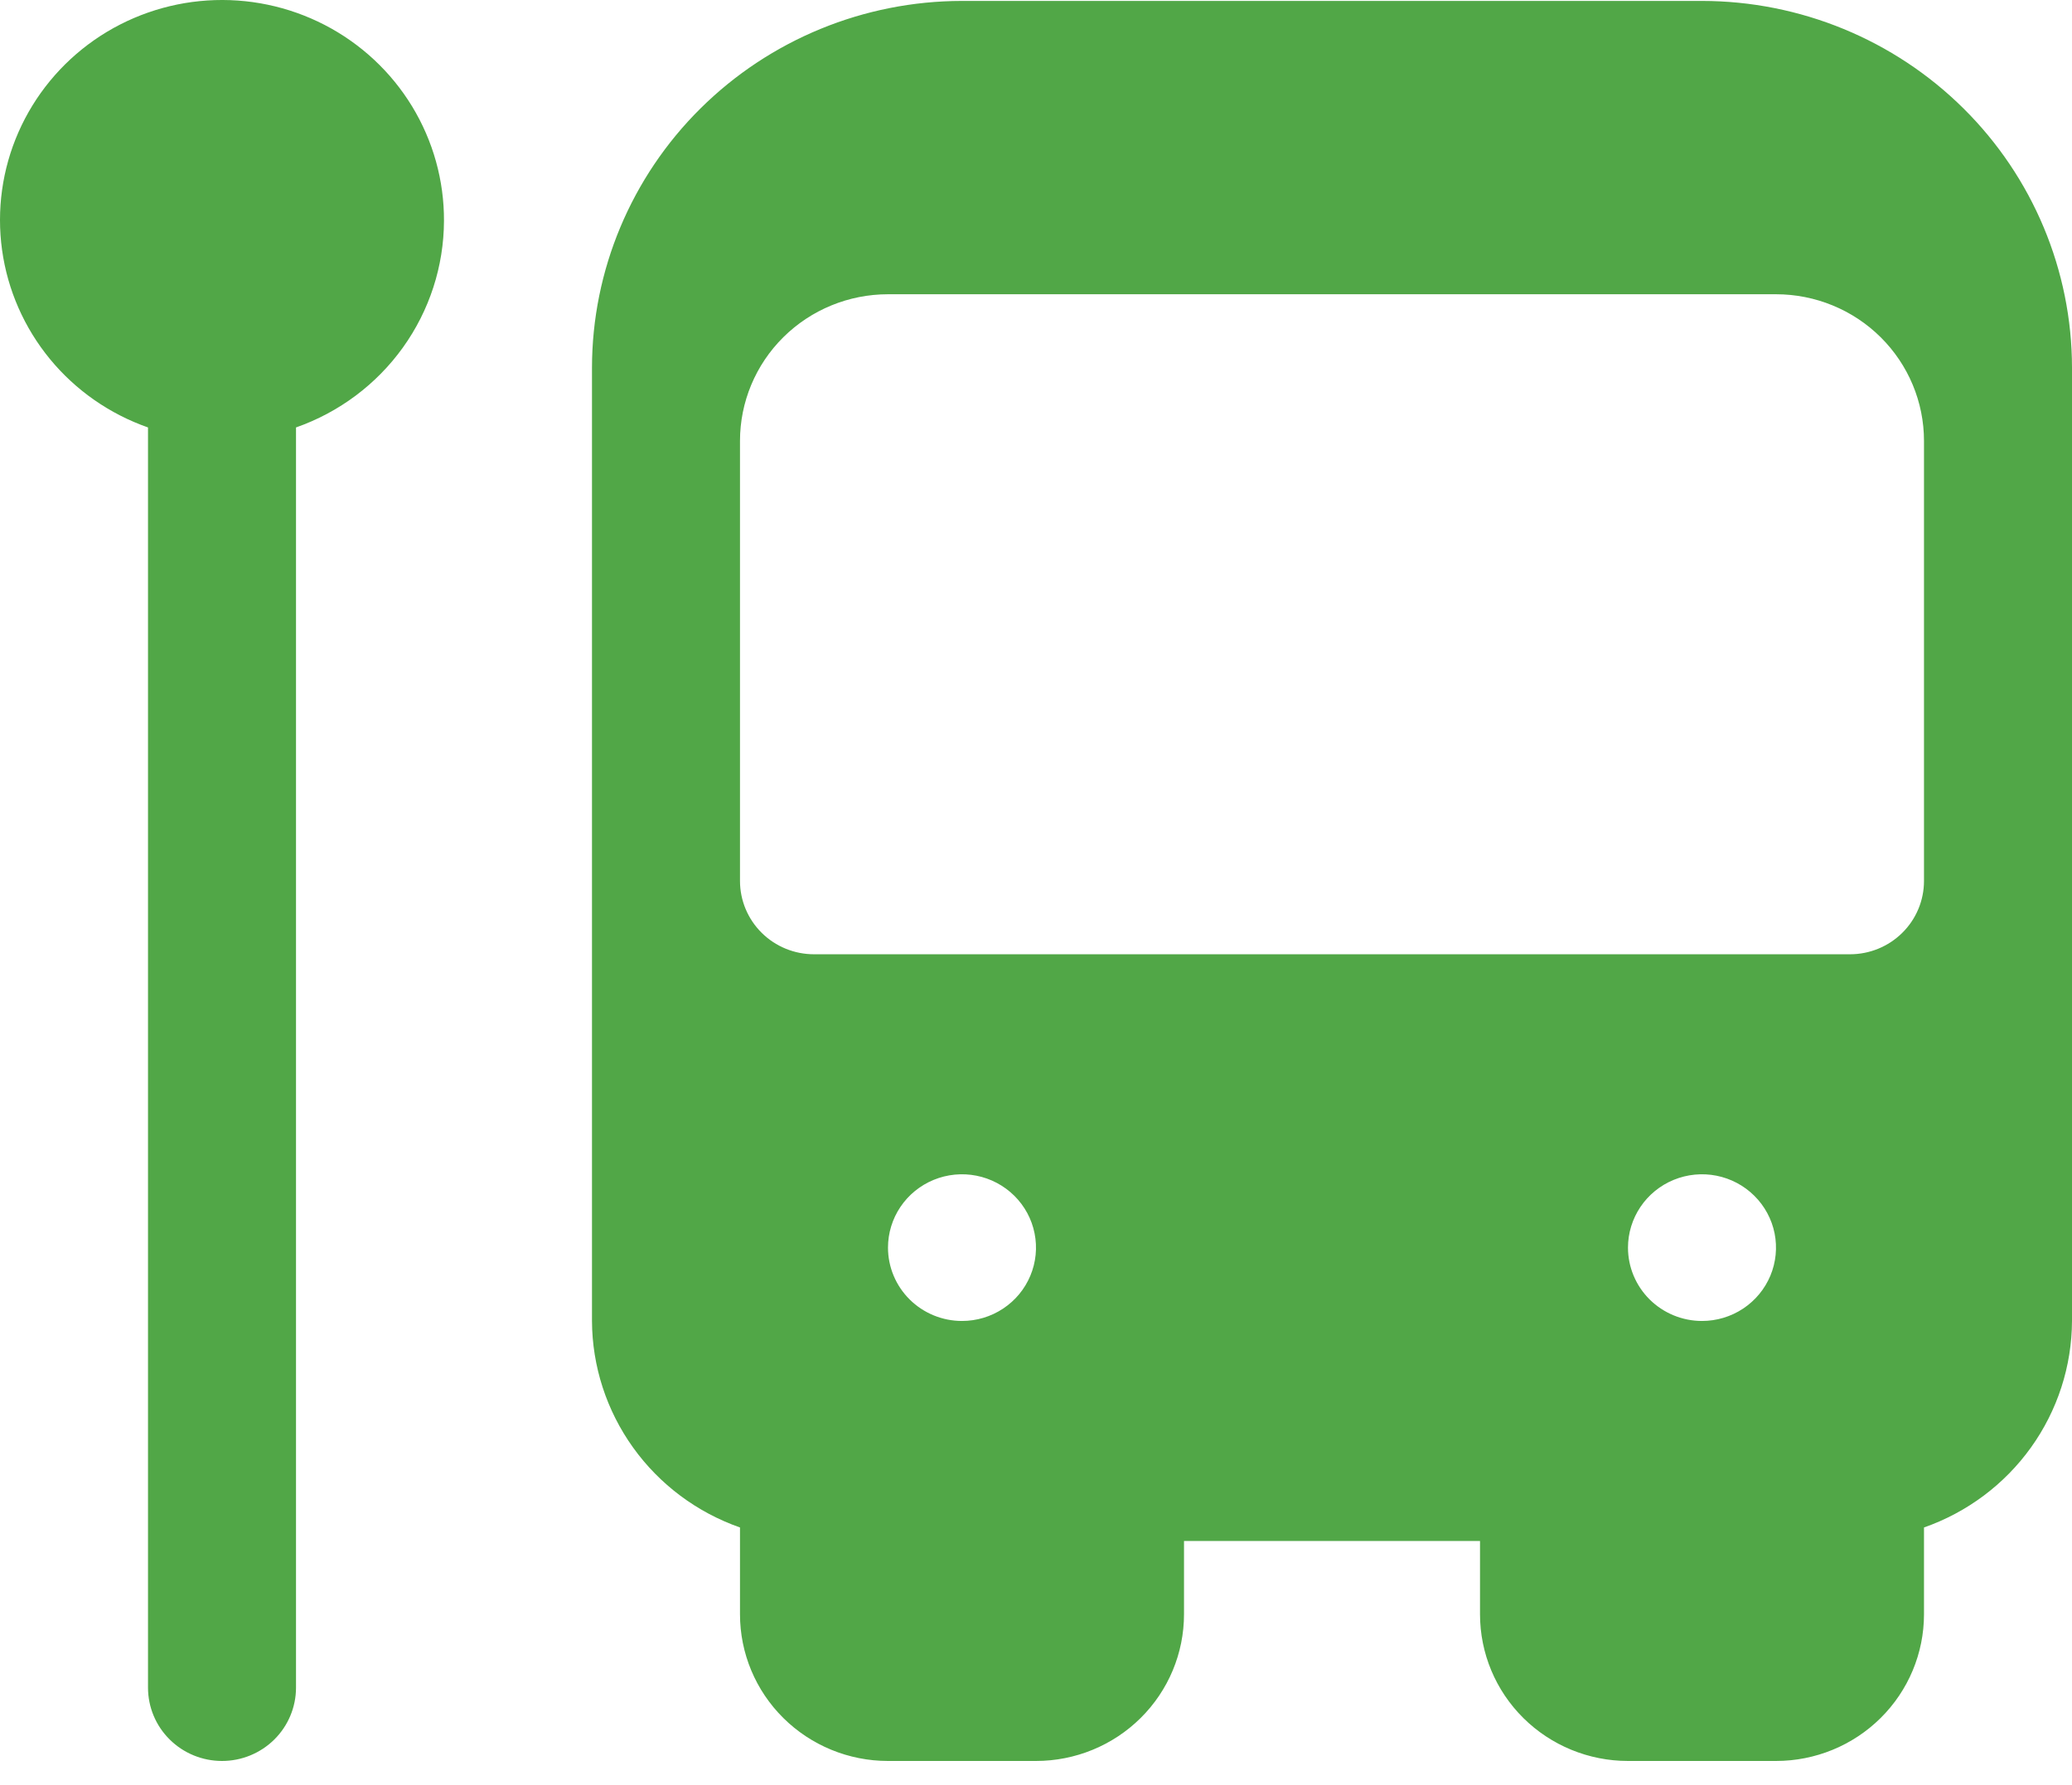
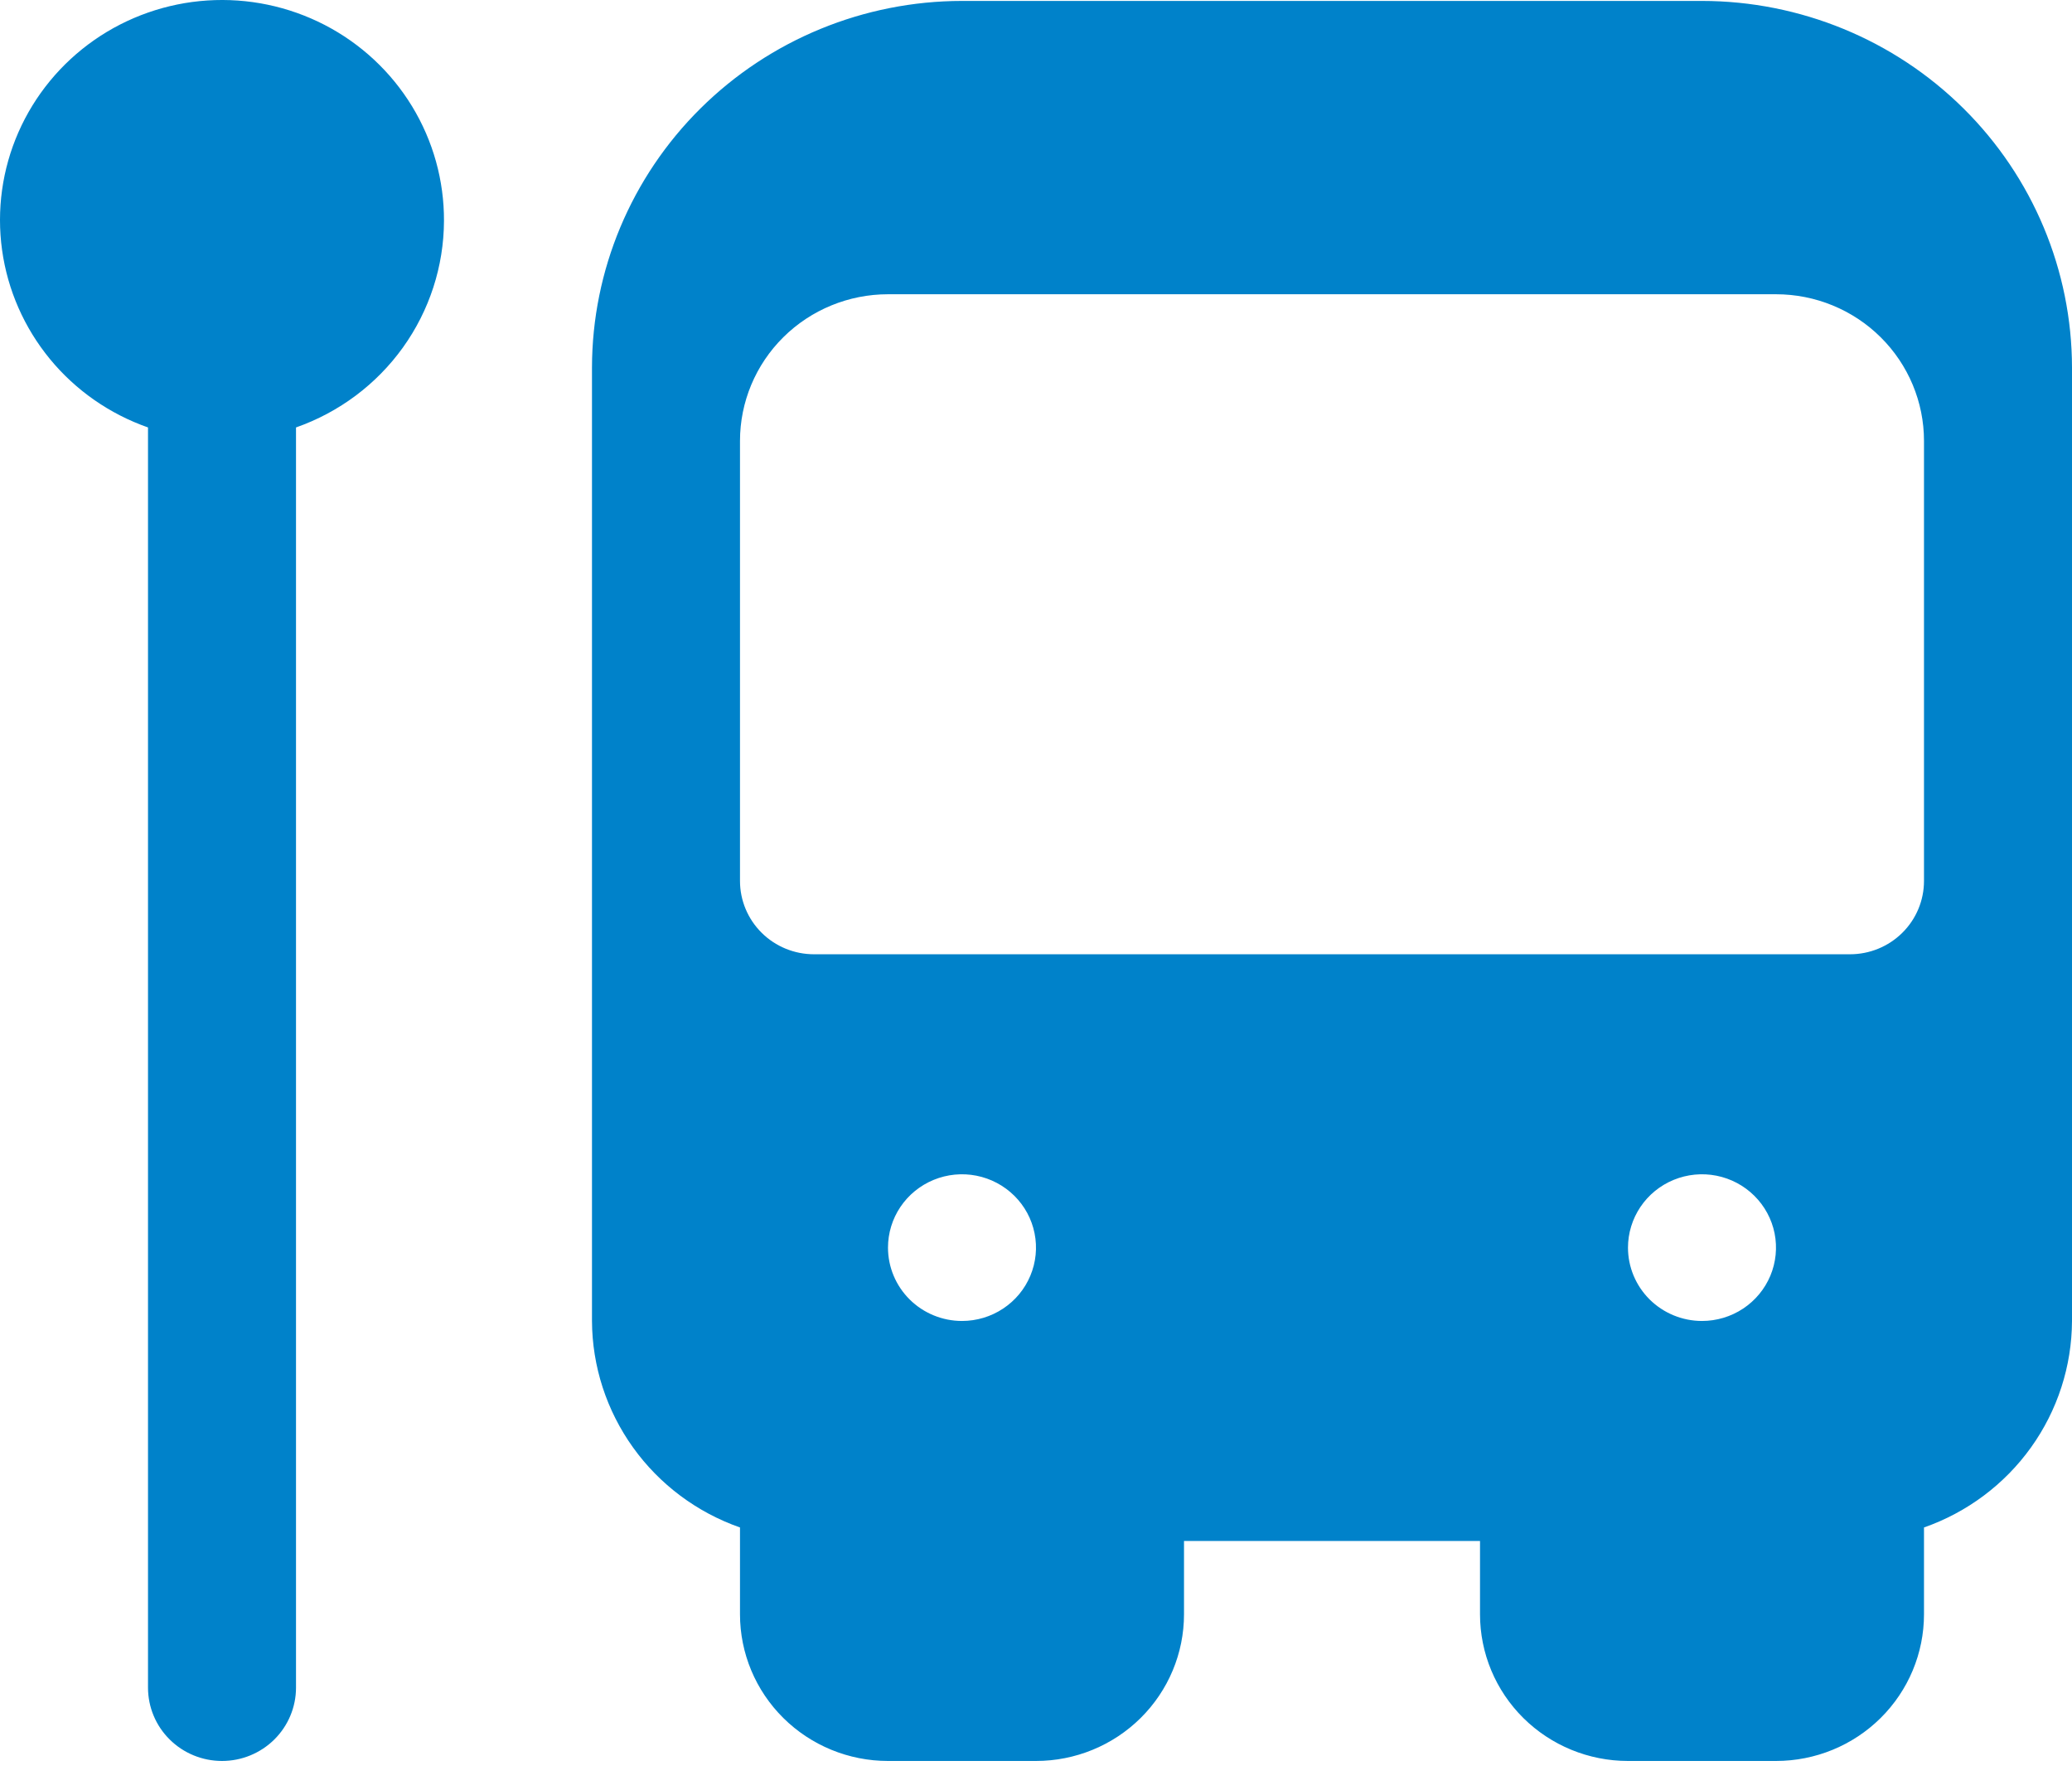
<svg xmlns="http://www.w3.org/2000/svg" width="65" height="56" viewBox="0 0 65 56" fill="none">
-   <path d="M13.928 6.931C13.934 5.665 13.587 4.421 12.927 3.336C12.267 2.252 11.318 1.368 10.185 0.782C9.052 0.197 7.778 -0.069 6.503 0.015C5.228 0.099 4 0.529 2.955 1.258C1.91 1.988 1.088 2.988 0.578 4.149C0.068 5.311 -0.109 6.589 0.065 7.844C0.239 9.099 0.759 10.282 1.566 11.264C2.373 12.246 3.438 12.988 4.643 13.411V52.949C4.643 53.559 4.887 54.145 5.323 54.576C5.758 55.008 6.349 55.25 6.964 55.25C7.58 55.25 8.17 55.008 8.606 54.576C9.041 54.145 9.286 53.559 9.286 52.949V13.411C10.639 12.936 11.811 12.059 12.642 10.9C13.473 9.74 13.923 8.354 13.928 6.931ZM53.393 0.029H30.178C27.101 0.032 24.151 1.245 21.975 3.402C19.799 5.559 18.575 8.483 18.571 11.533V41.445C18.577 42.867 19.027 44.253 19.858 45.413C20.689 46.573 21.861 47.45 23.214 47.924V50.648C23.214 51.869 23.703 53.039 24.574 53.902C25.445 54.765 26.626 55.25 27.857 55.25H32.5C33.731 55.25 34.912 54.765 35.783 53.902C36.654 53.039 37.143 51.869 37.143 50.648V48.347H46.429V50.648C46.429 51.869 46.918 53.039 47.788 53.902C48.659 54.765 49.84 55.25 51.071 55.25H55.714C56.946 55.25 58.127 54.765 58.997 53.902C59.868 53.039 60.357 51.869 60.357 50.648V47.924C61.71 47.45 62.883 46.573 63.714 45.413C64.545 44.253 64.994 42.867 65 41.445V11.533C64.996 8.483 63.772 5.559 61.596 3.402C59.42 1.245 56.47 0.032 53.393 0.029ZM27.857 39.144C27.857 38.689 27.993 38.244 28.248 37.865C28.503 37.487 28.866 37.192 29.29 37.018C29.714 36.844 30.181 36.798 30.631 36.887C31.082 36.976 31.495 37.195 31.82 37.517C32.145 37.839 32.366 38.248 32.455 38.695C32.545 39.141 32.499 39.604 32.323 40.024C32.148 40.445 31.85 40.804 31.468 41.057C31.087 41.31 30.638 41.445 30.178 41.445C29.563 41.445 28.972 41.202 28.537 40.771C28.102 40.339 27.857 39.754 27.857 39.144ZM51.071 39.144C51.071 38.689 51.208 38.244 51.463 37.865C51.718 37.487 52.08 37.192 52.505 37.018C52.929 36.844 53.395 36.798 53.846 36.887C54.296 36.976 54.71 37.195 55.034 37.517C55.359 37.839 55.58 38.248 55.67 38.695C55.759 39.141 55.713 39.604 55.538 40.024C55.362 40.445 55.064 40.804 54.683 41.057C54.301 41.31 53.852 41.445 53.393 41.445C52.777 41.445 52.187 41.202 51.751 40.771C51.316 40.339 51.071 39.754 51.071 39.144ZM60.357 27.639C60.357 28.25 60.113 28.835 59.677 29.266C59.242 29.698 58.651 29.94 58.036 29.94H25.536C24.92 29.94 24.329 29.698 23.894 29.266C23.459 28.835 23.214 28.25 23.214 27.639V13.834C23.214 12.614 23.703 11.443 24.574 10.58C25.445 9.717 26.626 9.232 27.857 9.232H55.714C56.946 9.232 58.127 9.717 58.997 10.58C59.868 11.443 60.357 12.614 60.357 13.834V27.639Z" fill="#51A747" />
+   <path d="M13.928 6.931C13.934 5.665 13.587 4.421 12.927 3.336C12.267 2.252 11.318 1.368 10.185 0.782C9.052 0.197 7.778 -0.069 6.503 0.015C5.228 0.099 4 0.529 2.955 1.258C1.91 1.988 1.088 2.988 0.578 4.149C0.068 5.311 -0.109 6.589 0.065 7.844C0.239 9.099 0.759 10.282 1.566 11.264C2.373 12.246 3.438 12.988 4.643 13.411V52.949C4.643 53.559 4.887 54.145 5.323 54.576C5.758 55.008 6.349 55.25 6.964 55.25C7.58 55.25 8.17 55.008 8.606 54.576C9.041 54.145 9.286 53.559 9.286 52.949V13.411C10.639 12.936 11.811 12.059 12.642 10.9C13.473 9.74 13.923 8.354 13.928 6.931ZM53.393 0.029H30.178C27.101 0.032 24.151 1.245 21.975 3.402C19.799 5.559 18.575 8.483 18.571 11.533V41.445C18.577 42.867 19.027 44.253 19.858 45.413C20.689 46.573 21.861 47.45 23.214 47.924V50.648C23.214 51.869 23.703 53.039 24.574 53.902C25.445 54.765 26.626 55.25 27.857 55.25H32.5C33.731 55.25 34.912 54.765 35.783 53.902C36.654 53.039 37.143 51.869 37.143 50.648V48.347H46.429V50.648C46.429 51.869 46.918 53.039 47.788 53.902C48.659 54.765 49.84 55.25 51.071 55.25H55.714C56.946 55.25 58.127 54.765 58.997 53.902C59.868 53.039 60.357 51.869 60.357 50.648V47.924C61.71 47.45 62.883 46.573 63.714 45.413C64.545 44.253 64.994 42.867 65 41.445V11.533C64.996 8.483 63.772 5.559 61.596 3.402C59.42 1.245 56.47 0.032 53.393 0.029ZM27.857 39.144C27.857 38.689 27.993 38.244 28.248 37.865C28.503 37.487 28.866 37.192 29.29 37.018C29.714 36.844 30.181 36.798 30.631 36.887C31.082 36.976 31.495 37.195 31.82 37.517C32.145 37.839 32.366 38.248 32.455 38.695C32.545 39.141 32.499 39.604 32.323 40.024C32.148 40.445 31.85 40.804 31.468 41.057C31.087 41.31 30.638 41.445 30.178 41.445C29.563 41.445 28.972 41.202 28.537 40.771C28.102 40.339 27.857 39.754 27.857 39.144ZM51.071 39.144C51.071 38.689 51.208 38.244 51.463 37.865C51.718 37.487 52.08 37.192 52.505 37.018C52.929 36.844 53.395 36.798 53.846 36.887C54.296 36.976 54.71 37.195 55.034 37.517C55.359 37.839 55.58 38.248 55.67 38.695C55.759 39.141 55.713 39.604 55.538 40.024C55.362 40.445 55.064 40.804 54.683 41.057C54.301 41.31 53.852 41.445 53.393 41.445C52.777 41.445 52.187 41.202 51.751 40.771C51.316 40.339 51.071 39.754 51.071 39.144ZM60.357 27.639C60.357 28.25 60.113 28.835 59.677 29.266C59.242 29.698 58.651 29.94 58.036 29.94H25.536C24.92 29.94 24.329 29.698 23.894 29.266C23.459 28.835 23.214 28.25 23.214 27.639V13.834C23.214 12.614 23.703 11.443 24.574 10.58C25.445 9.717 26.626 9.232 27.857 9.232H55.714C56.946 9.232 58.127 9.717 58.997 10.58C59.868 11.443 60.357 12.614 60.357 13.834V27.639Z" fill="#0082CA" />
</svg>
